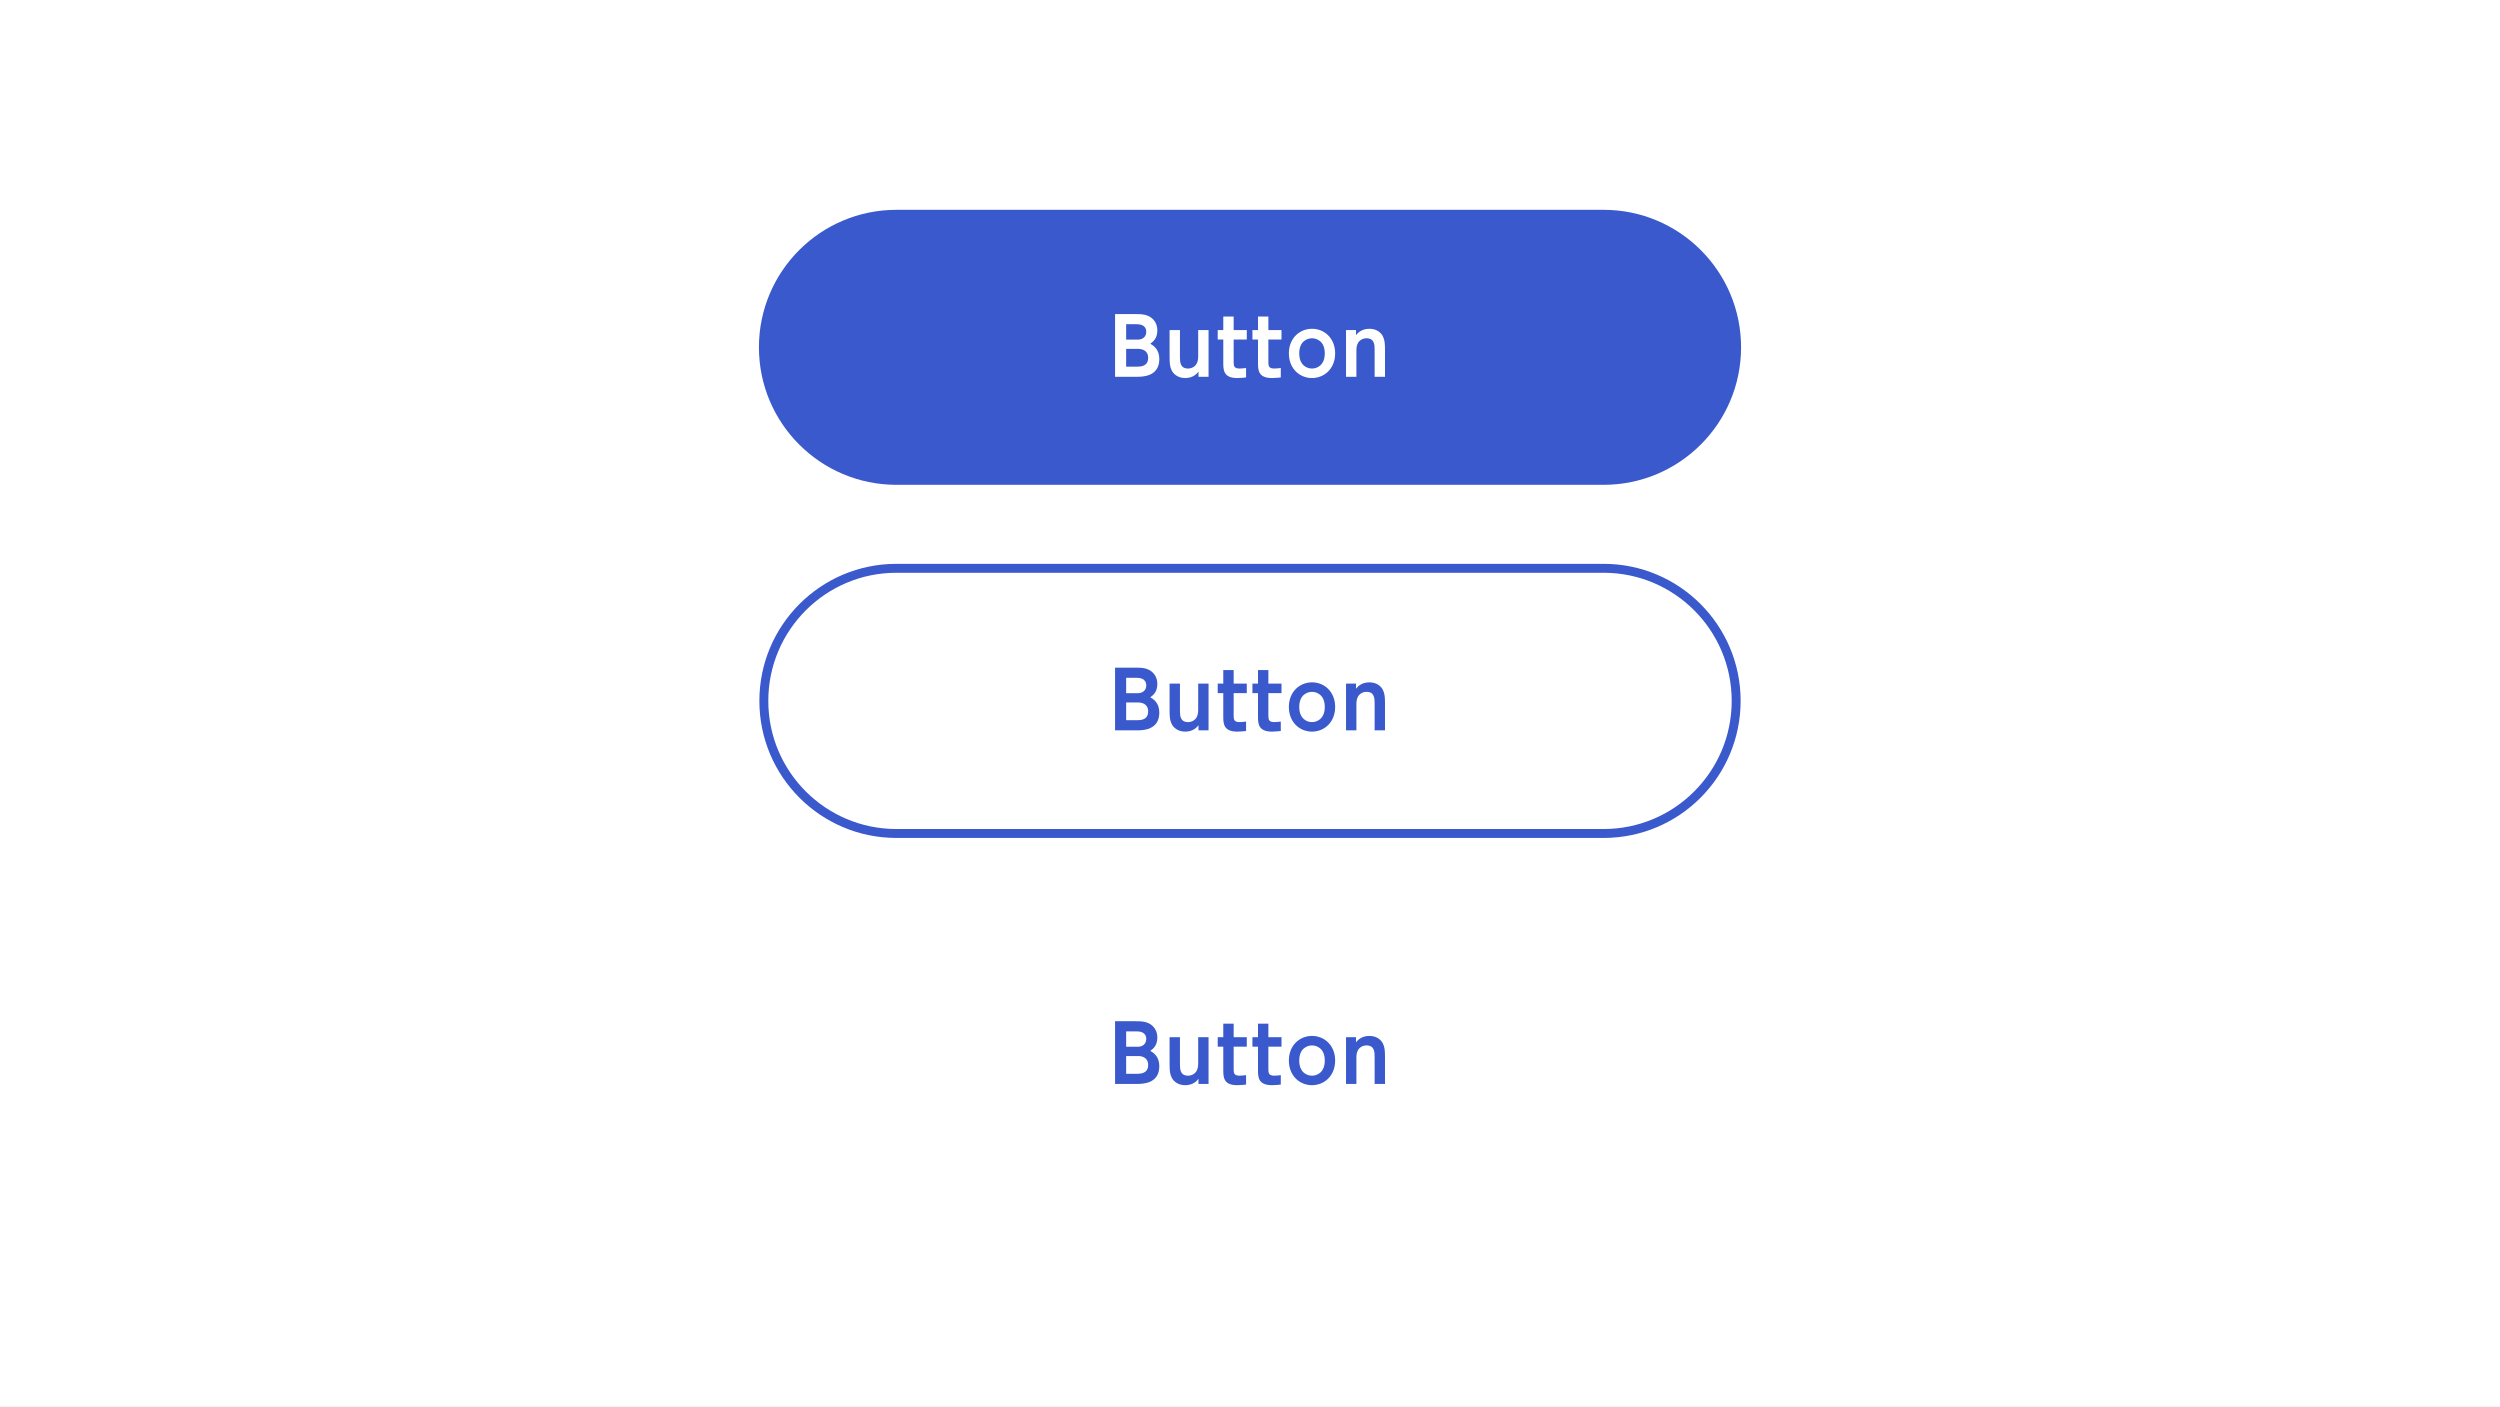
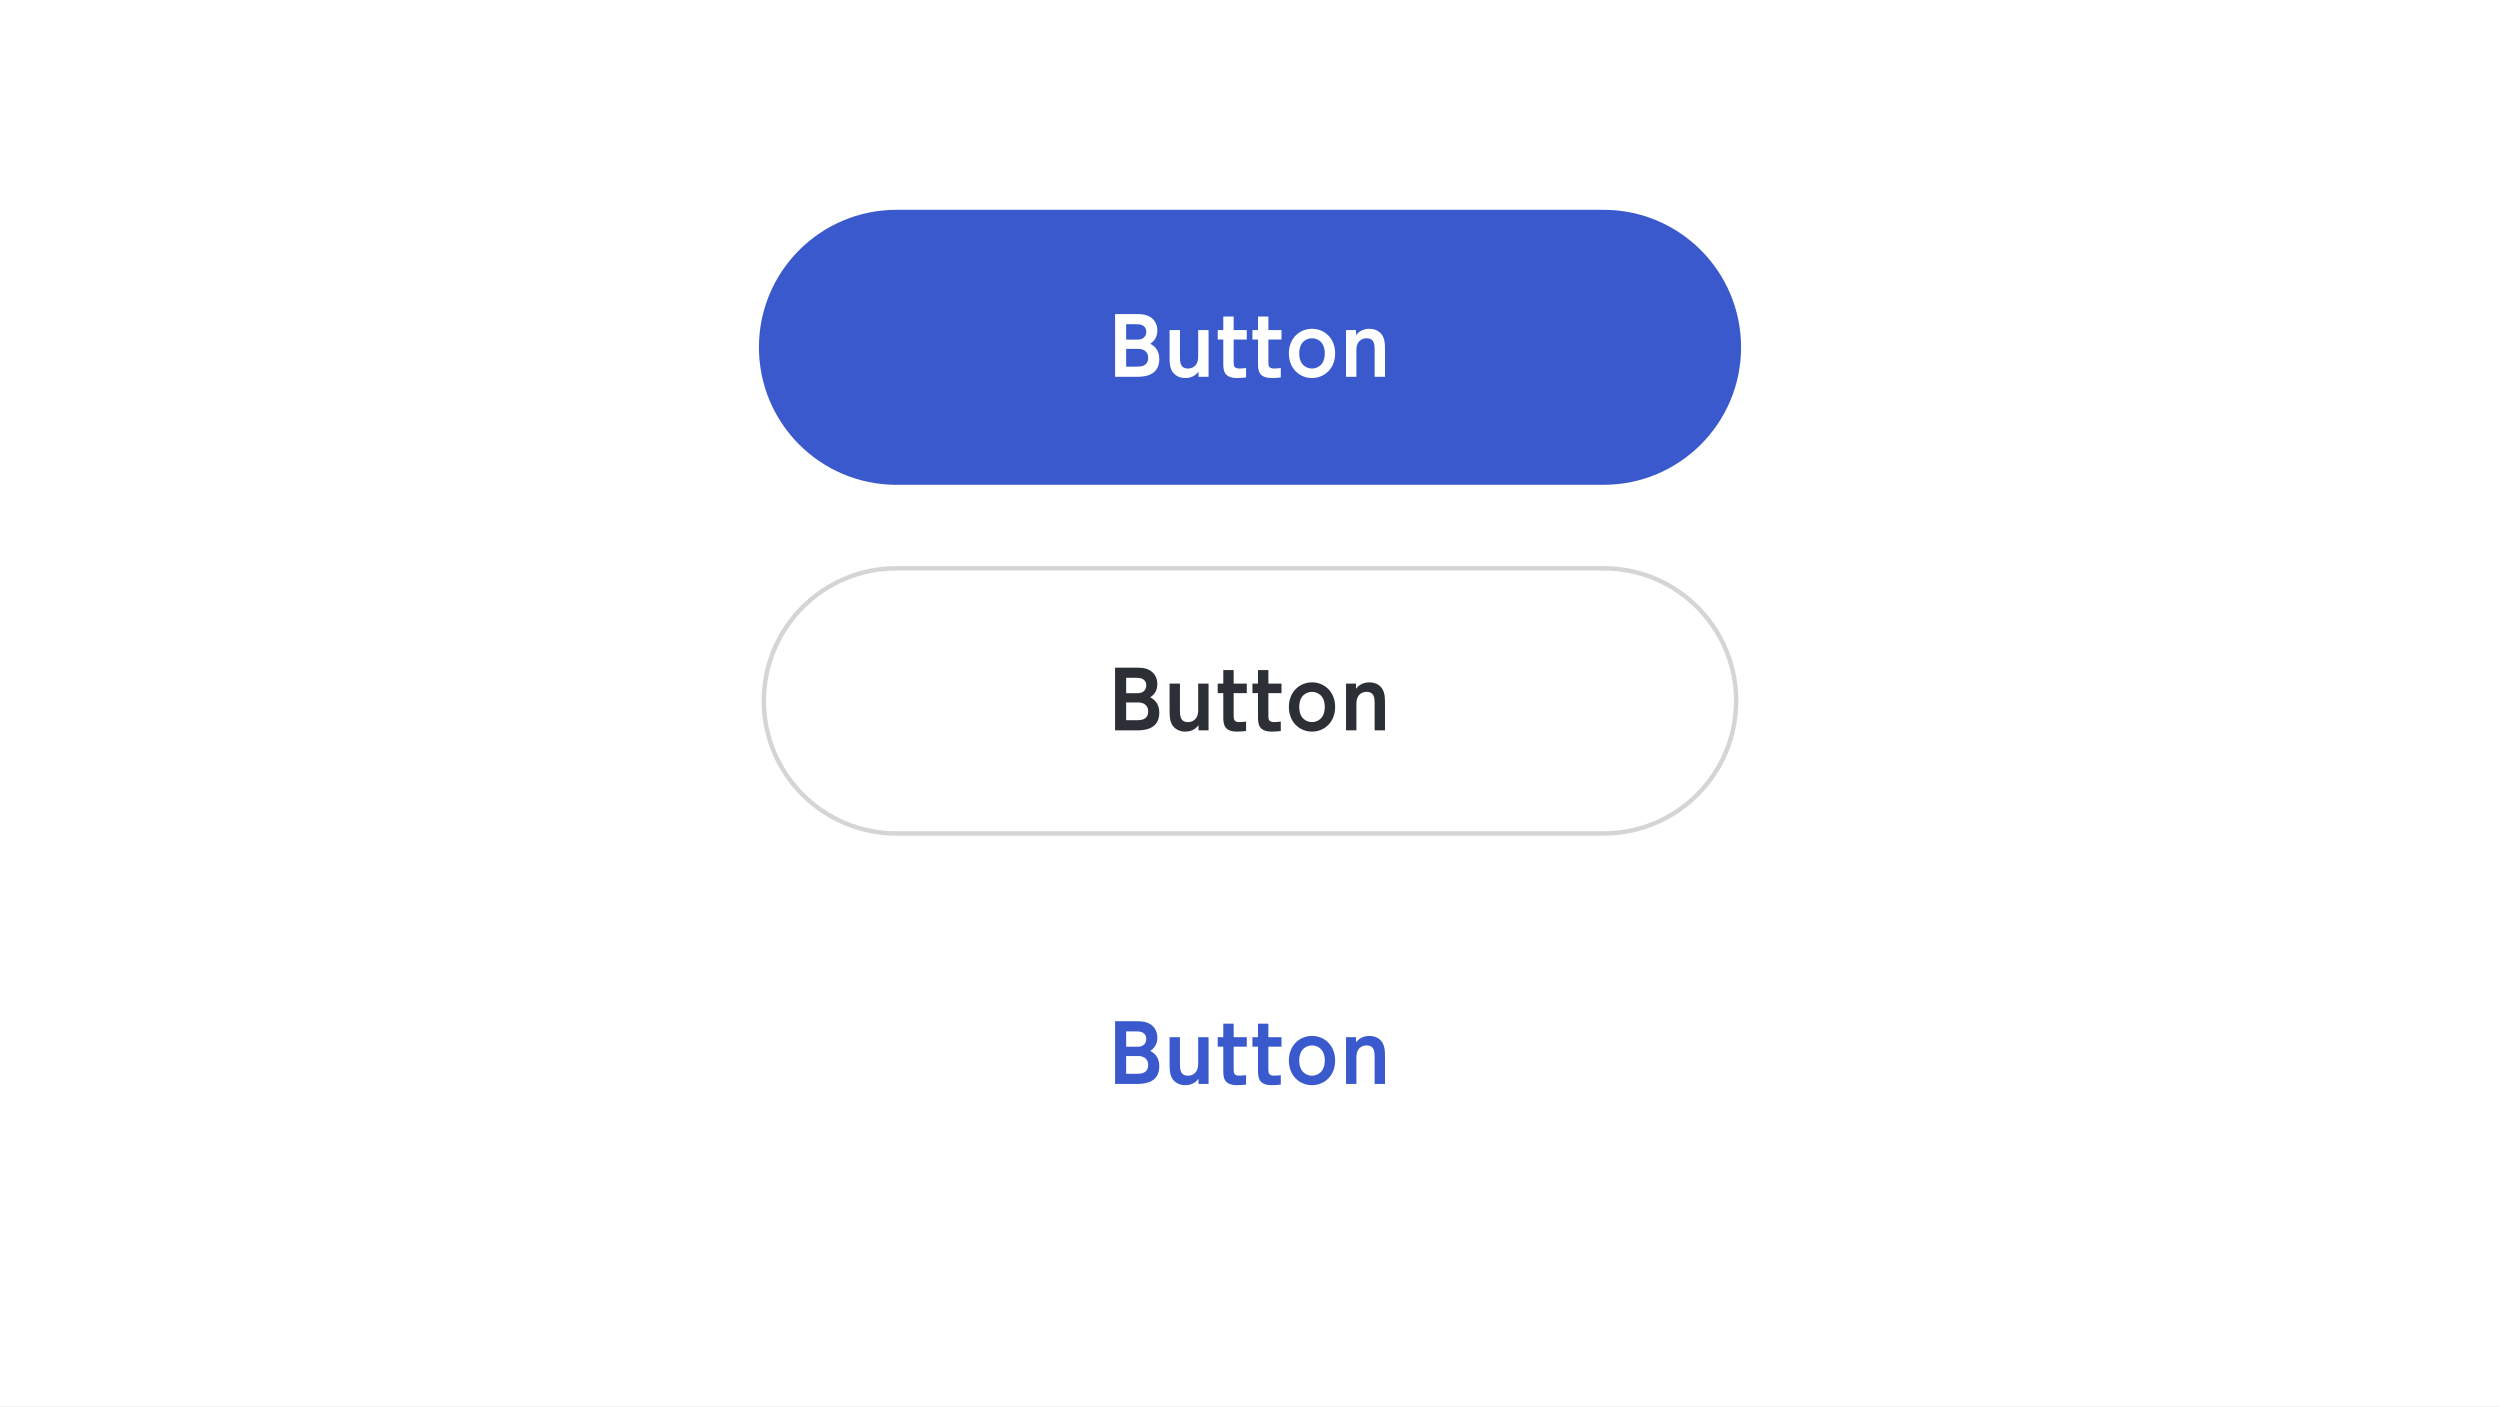
<svg xmlns="http://www.w3.org/2000/svg" width="560" height="315" viewBox="0 0 560 315" fill="none">
  <rect width="560" height="315" fill="white" />
  <path d="M359.2 47H200.8C183.79 47 170 60.79 170 77.8C170 94.81 183.79 108.6 200.8 108.6H359.2C376.21 108.6 390 94.81 390 77.8C390 60.79 376.21 47 359.2 47Z" fill="#3959CC" />
  <path d="M249.776 70.355H254.422C255.584 70.355 256.358 70.408 257.15 70.742C258.418 71.288 259.245 72.467 259.245 73.998C259.245 75.846 258.242 76.586 257.661 76.99C258.294 77.36 259.685 78.17 259.685 80.422C259.685 84.4 255.883 84.4 254.634 84.4H249.776V70.355ZM254.546 72.626H252.258V76.075H254.792C256.71 76.075 256.763 74.579 256.763 74.35C256.763 72.714 255.232 72.626 254.546 72.626ZM254.968 78.152H252.258V82.13H254.686C255.514 82.13 257.186 82.059 257.186 80.158C257.186 78.363 255.619 78.152 254.968 78.152ZM268.392 73.928H270.715V84.4H268.462V83.238C268.216 83.573 267.371 84.682 265.488 84.682C263.728 84.682 262.795 83.661 262.461 82.974C262.056 82.182 261.986 81.39 261.986 79.824V73.928H264.309V79.877C264.309 81.038 264.309 82.552 266.139 82.552C266.438 82.552 268.392 82.482 268.392 79.877V73.928ZM274.017 73.928V70.901H276.34V73.928H279.28V76.058H276.34V81.109C276.34 82.006 276.446 82.552 277.678 82.552C278.206 82.552 278.822 82.464 279.121 82.429V84.541C278.804 84.576 278.048 84.682 277.15 84.682C274.017 84.682 274.017 82.816 274.017 81.25V76.058H272.768V73.928H274.017ZM281.793 73.928V70.901H284.116V73.928H287.055V76.058H284.116V81.109C284.116 82.006 284.222 82.552 285.454 82.552C285.982 82.552 286.598 82.464 286.897 82.429V84.541C286.58 84.576 285.823 84.682 284.926 84.682C281.793 84.682 281.793 82.816 281.793 81.25V76.058H280.543V73.928H281.793ZM288.707 79.155C288.707 75.723 291.153 73.646 293.899 73.646C296.662 73.646 299.073 75.758 299.073 79.155C299.073 82.57 296.662 84.682 293.881 84.682C291.135 84.682 288.707 82.587 288.707 79.155ZM291.03 79.155C291.03 81.866 292.79 82.552 293.881 82.552C295.043 82.552 296.75 81.813 296.75 79.155C296.75 76.515 295.043 75.776 293.899 75.776C292.79 75.776 291.03 76.462 291.03 79.155ZM303.834 84.4H301.511V73.928H303.746V75.072C304.01 74.755 304.855 73.646 306.738 73.646C308.498 73.646 309.431 74.65 309.765 75.336C310.17 76.146 310.24 76.938 310.24 78.504V84.4H307.917V78.451C307.917 77.272 307.917 75.776 306.087 75.776C305.787 75.776 303.834 75.829 303.834 78.451V84.4Z" fill="white" />
  <path d="M359.2 127.3H200.8C184.397 127.3 171.1 140.597 171.1 157C171.1 173.403 184.397 186.7 200.8 186.7H359.2C375.603 186.7 388.9 173.403 388.9 157C388.9 140.597 375.603 127.3 359.2 127.3Z" fill="white" />
-   <path d="M249.776 149.555H254.422C255.584 149.555 256.358 149.608 257.15 149.942C258.418 150.488 259.245 151.667 259.245 153.198C259.245 155.046 258.242 155.786 257.661 156.19C258.294 156.56 259.685 157.37 259.685 159.622C259.685 163.6 255.883 163.6 254.634 163.6H249.776V149.555ZM254.546 151.826H252.258V155.275H254.792C256.71 155.275 256.763 153.779 256.763 153.55C256.763 151.914 255.232 151.826 254.546 151.826ZM254.968 157.352H252.258V161.33H254.686C255.514 161.33 257.186 161.259 257.186 159.358C257.186 157.563 255.619 157.352 254.968 157.352ZM268.392 153.128H270.715V163.6H268.462V162.438C268.216 162.773 267.371 163.882 265.488 163.882C263.728 163.882 262.795 162.861 262.461 162.174C262.056 161.382 261.986 160.59 261.986 159.024V153.128H264.309V159.077C264.309 160.238 264.309 161.752 266.139 161.752C266.438 161.752 268.392 161.682 268.392 159.077V153.128ZM274.017 153.128V150.101H276.34V153.128H279.28V155.258H276.34V160.309C276.34 161.206 276.446 161.752 277.678 161.752C278.206 161.752 278.822 161.664 279.121 161.629V163.741C278.804 163.776 278.048 163.882 277.15 163.882C274.017 163.882 274.017 162.016 274.017 160.45V155.258H272.768V153.128H274.017ZM281.793 153.128V150.101H284.116V153.128H287.055V155.258H284.116V160.309C284.116 161.206 284.222 161.752 285.454 161.752C285.982 161.752 286.598 161.664 286.897 161.629V163.741C286.58 163.776 285.823 163.882 284.926 163.882C281.793 163.882 281.793 162.016 281.793 160.45V155.258H280.543V153.128H281.793ZM288.707 158.355C288.707 154.923 291.153 152.846 293.899 152.846C296.662 152.846 299.073 154.958 299.073 158.355C299.073 161.77 296.662 163.882 293.881 163.882C291.135 163.882 288.707 161.787 288.707 158.355ZM291.03 158.355C291.03 161.066 292.79 161.752 293.881 161.752C295.043 161.752 296.75 161.013 296.75 158.355C296.75 155.715 295.043 154.976 293.899 154.976C292.79 154.976 291.03 155.662 291.03 158.355ZM303.834 163.6H301.511V153.128H303.746V154.272C304.01 153.955 304.855 152.846 306.738 152.846C308.498 152.846 309.431 153.85 309.765 154.536C310.17 155.346 310.24 156.138 310.24 157.704V163.6H307.917V157.651C307.917 156.472 307.917 154.976 306.087 154.976C305.787 154.976 303.834 155.029 303.834 157.651V163.6Z" fill="#3959CC" />
-   <path d="M359.2 127.3H200.8C184.397 127.3 171.1 140.597 171.1 157C171.1 173.403 184.397 186.7 200.8 186.7H359.2C375.603 186.7 388.9 173.403 388.9 157C388.9 140.597 375.603 127.3 359.2 127.3Z" stroke="#3959CC" stroke-width="2" />
+   <path d="M249.776 149.555H254.422C255.584 149.555 256.358 149.608 257.15 149.942C258.418 150.488 259.245 151.667 259.245 153.198C259.245 155.046 258.242 155.786 257.661 156.19C258.294 156.56 259.685 157.37 259.685 159.622C259.685 163.6 255.883 163.6 254.634 163.6H249.776V149.555ZM254.546 151.826H252.258V155.275H254.792C256.71 155.275 256.763 153.779 256.763 153.55C256.763 151.914 255.232 151.826 254.546 151.826ZM254.968 157.352H252.258V161.33H254.686C255.514 161.33 257.186 161.259 257.186 159.358C257.186 157.563 255.619 157.352 254.968 157.352ZM268.392 153.128H270.715V163.6H268.462V162.438C268.216 162.773 267.371 163.882 265.488 163.882C263.728 163.882 262.795 162.861 262.461 162.174C262.056 161.382 261.986 160.59 261.986 159.024V153.128H264.309V159.077C264.309 160.238 264.309 161.752 266.139 161.752C266.438 161.752 268.392 161.682 268.392 159.077V153.128ZM274.017 153.128V150.101H276.34V153.128H279.28V155.258H276.34V160.309C276.34 161.206 276.446 161.752 277.678 161.752C278.206 161.752 278.822 161.664 279.121 161.629V163.741C278.804 163.776 278.048 163.882 277.15 163.882C274.017 163.882 274.017 162.016 274.017 160.45V155.258H272.768V153.128H274.017ZM281.793 153.128V150.101H284.116V153.128H287.055V155.258H284.116V160.309C284.116 161.206 284.222 161.752 285.454 161.752C285.982 161.752 286.598 161.664 286.897 161.629V163.741C286.58 163.776 285.823 163.882 284.926 163.882C281.793 163.882 281.793 162.016 281.793 160.45V155.258H280.543V153.128H281.793ZM288.707 158.355C288.707 154.923 291.153 152.846 293.899 152.846C296.662 152.846 299.073 154.958 299.073 158.355C299.073 161.77 296.662 163.882 293.881 163.882C291.135 163.882 288.707 161.787 288.707 158.355ZM291.03 158.355C291.03 161.066 292.79 161.752 293.881 161.752C295.043 161.752 296.75 161.013 296.75 158.355C296.75 155.715 295.043 154.976 293.899 154.976C292.79 154.976 291.03 155.662 291.03 158.355ZM303.834 163.6H301.511V153.128H303.746V154.272C304.01 153.955 304.855 152.846 306.738 152.846C308.498 152.846 309.431 153.85 309.765 154.536C310.17 155.346 310.24 156.138 310.24 157.704V163.6H307.917V157.651C307.917 156.472 307.917 154.976 306.087 154.976C305.787 154.976 303.834 155.029 303.834 157.651V163.6Z" fill="rgba(22, 25, 31, 0.9)" />
+   <path d="M359.2 127.3H200.8C184.397 127.3 171.1 140.597 171.1 157C171.1 173.403 184.397 186.7 200.8 186.7H359.2C375.603 186.7 388.9 173.403 388.9 157C388.9 140.597 375.603 127.3 359.2 127.3Z" stroke="rgba(22, 25, 31, 0.18)" stroke-width="1" />
  <path d="M249.776 228.755H254.422C255.584 228.755 256.358 228.808 257.15 229.142C258.418 229.688 259.245 230.867 259.245 232.398C259.245 234.246 258.242 234.986 257.661 235.39C258.294 235.76 259.685 236.57 259.685 238.822C259.685 242.8 255.883 242.8 254.634 242.8H249.776V228.755ZM254.546 231.026H252.258V234.475H254.792C256.71 234.475 256.763 232.979 256.763 232.75C256.763 231.114 255.232 231.026 254.546 231.026ZM254.968 236.552H252.258V240.53H254.686C255.514 240.53 257.186 240.459 257.186 238.558C257.186 236.763 255.619 236.552 254.968 236.552ZM268.392 232.328H270.715V242.8H268.462V241.638C268.216 241.973 267.371 243.082 265.488 243.082C263.728 243.082 262.795 242.061 262.461 241.374C262.056 240.582 261.986 239.79 261.986 238.224V232.328H264.309V238.277C264.309 239.438 264.309 240.952 266.139 240.952C266.438 240.952 268.392 240.882 268.392 238.277V232.328ZM274.017 232.328V229.301H276.34V232.328H279.28V234.458H276.34V239.509C276.34 240.406 276.446 240.952 277.678 240.952C278.206 240.952 278.822 240.864 279.121 240.829V242.941C278.804 242.976 278.048 243.082 277.15 243.082C274.017 243.082 274.017 241.216 274.017 239.65V234.458H272.768V232.328H274.017ZM281.793 232.328V229.301H284.116V232.328H287.055V234.458H284.116V239.509C284.116 240.406 284.222 240.952 285.454 240.952C285.982 240.952 286.598 240.864 286.897 240.829V242.941C286.58 242.976 285.823 243.082 284.926 243.082C281.793 243.082 281.793 241.216 281.793 239.65V234.458H280.543V232.328H281.793ZM288.707 237.555C288.707 234.123 291.153 232.046 293.899 232.046C296.662 232.046 299.073 234.158 299.073 237.555C299.073 240.97 296.662 243.082 293.881 243.082C291.135 243.082 288.707 240.987 288.707 237.555ZM291.03 237.555C291.03 240.266 292.79 240.952 293.881 240.952C295.043 240.952 296.75 240.213 296.75 237.555C296.75 234.915 295.043 234.176 293.899 234.176C292.79 234.176 291.03 234.862 291.03 237.555ZM303.834 242.8H301.511V232.328H303.746V233.472C304.01 233.155 304.855 232.046 306.738 232.046C308.498 232.046 309.431 233.05 309.765 233.736C310.17 234.546 310.24 235.338 310.24 236.904V242.8H307.917V236.851C307.917 235.672 307.917 234.176 306.087 234.176C305.787 234.176 303.834 234.229 303.834 236.851V242.8Z" fill="#3959CC" />
</svg>
